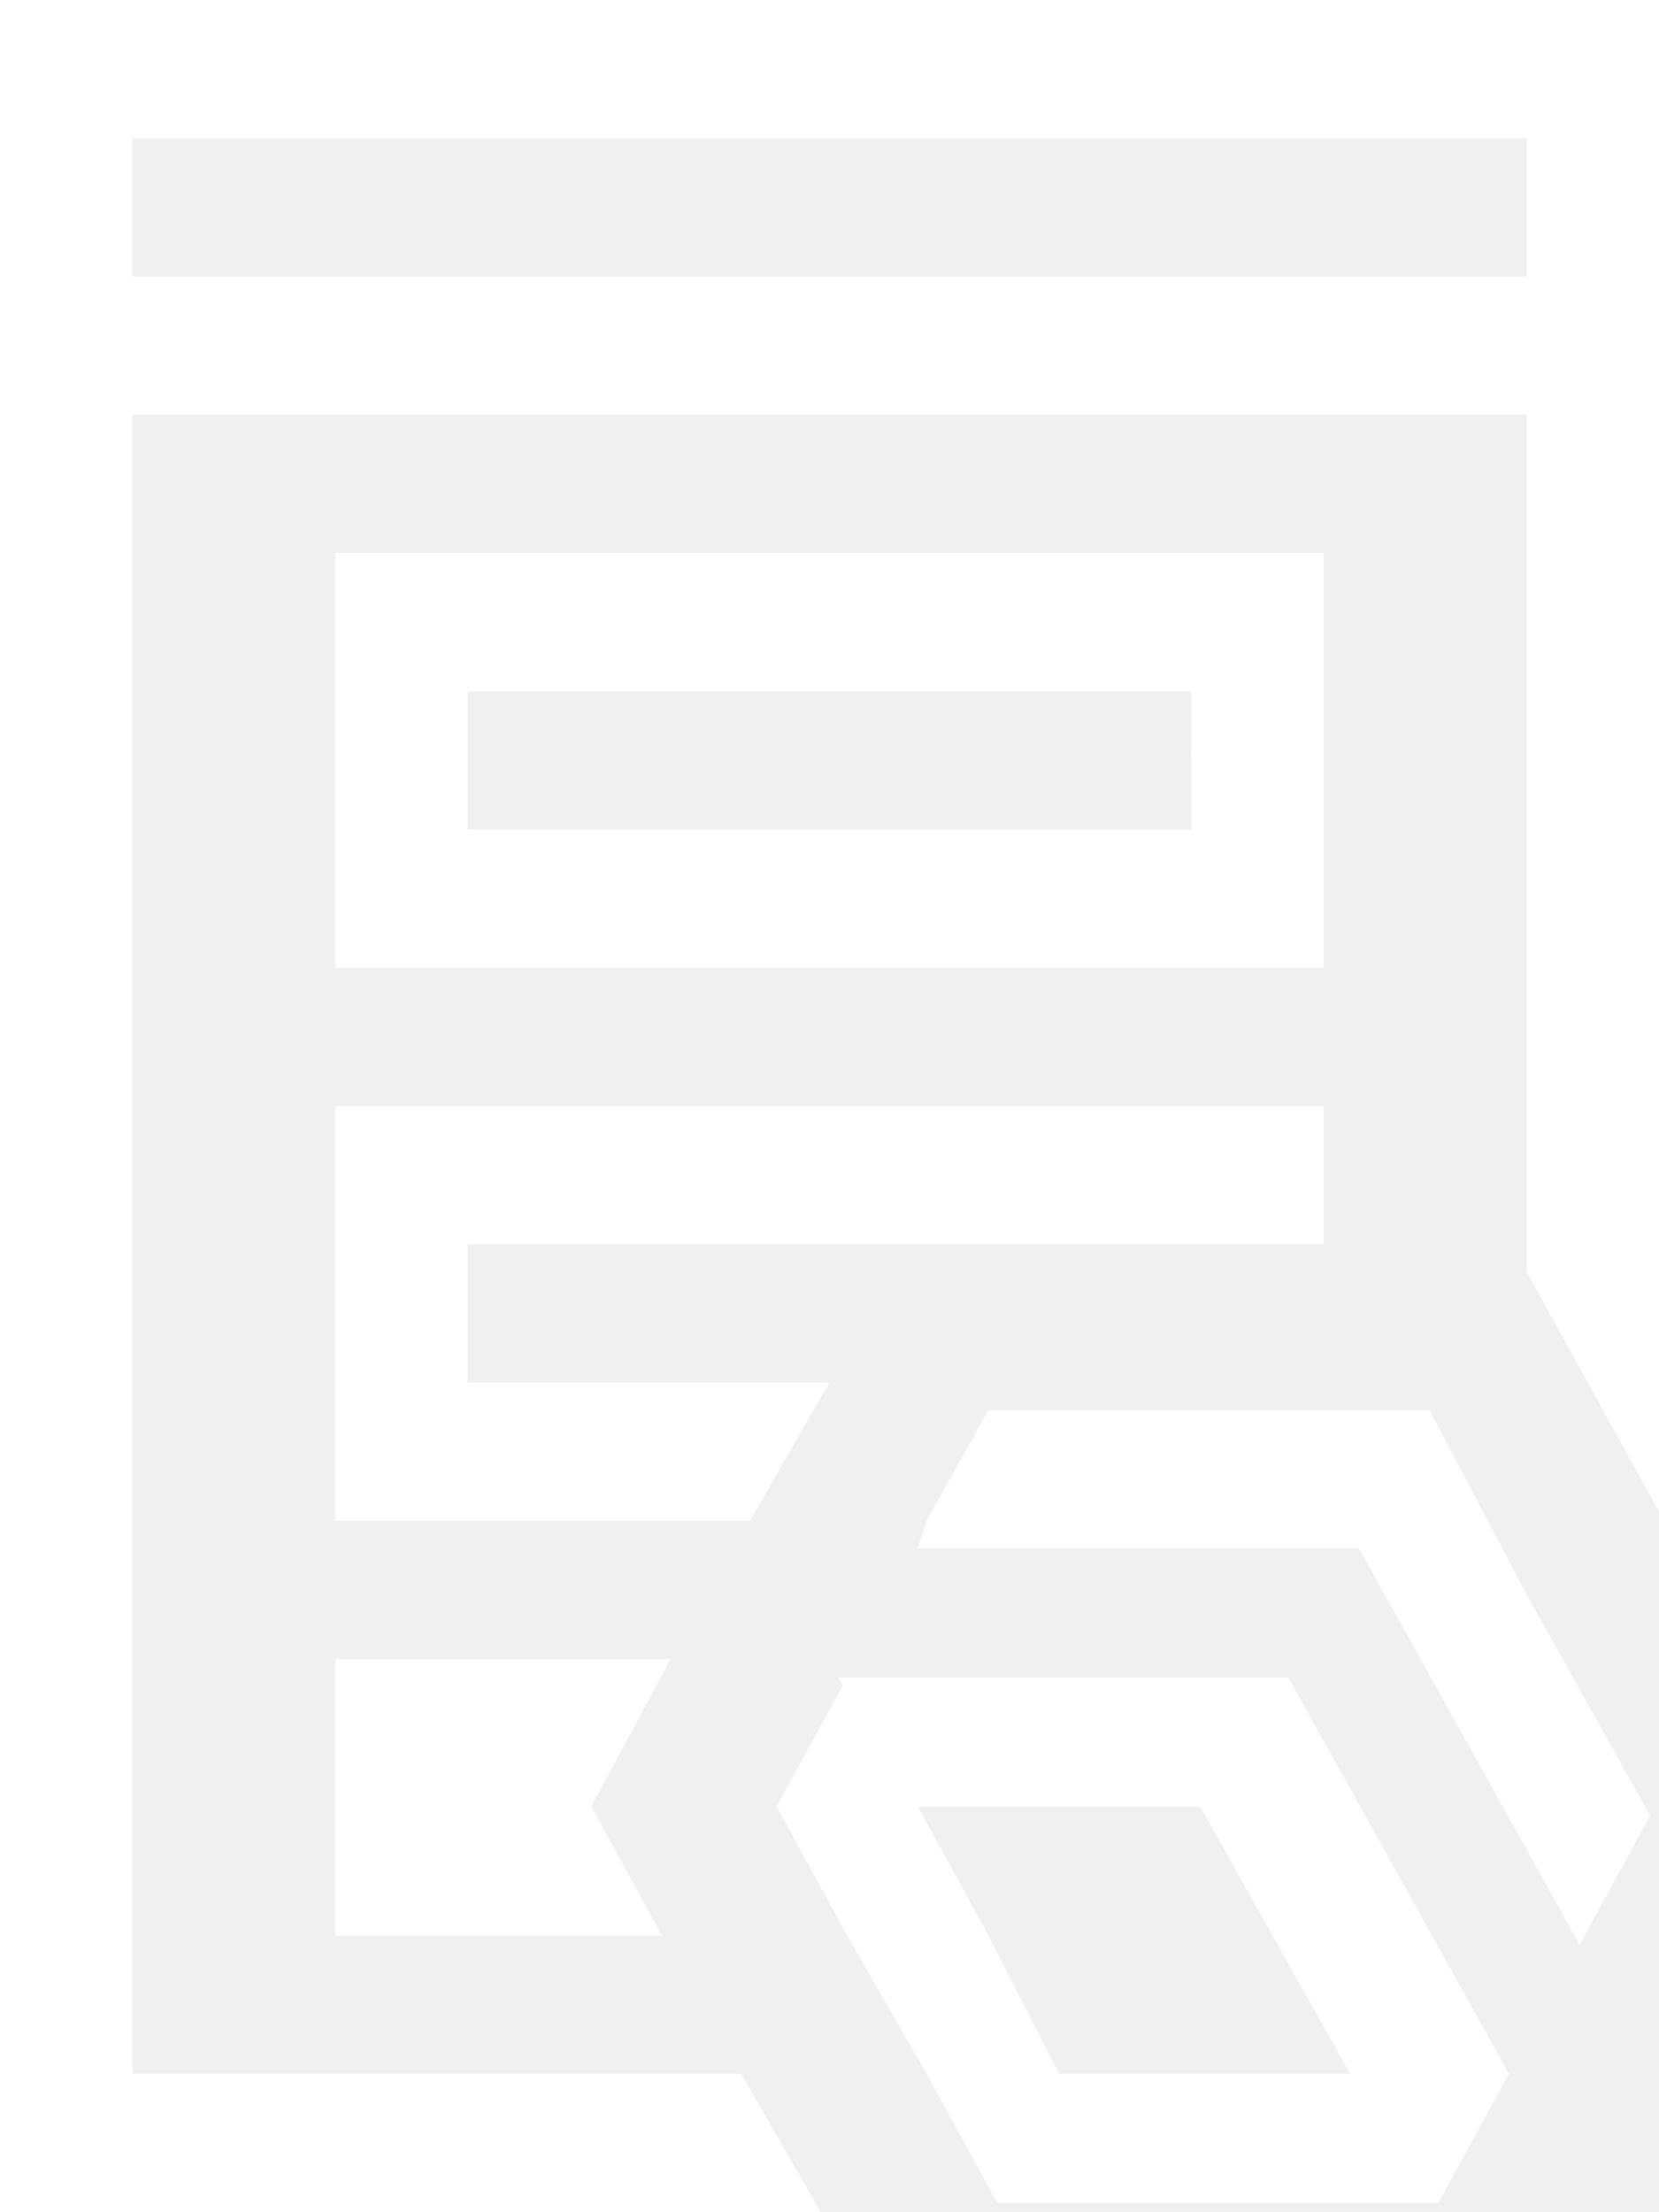
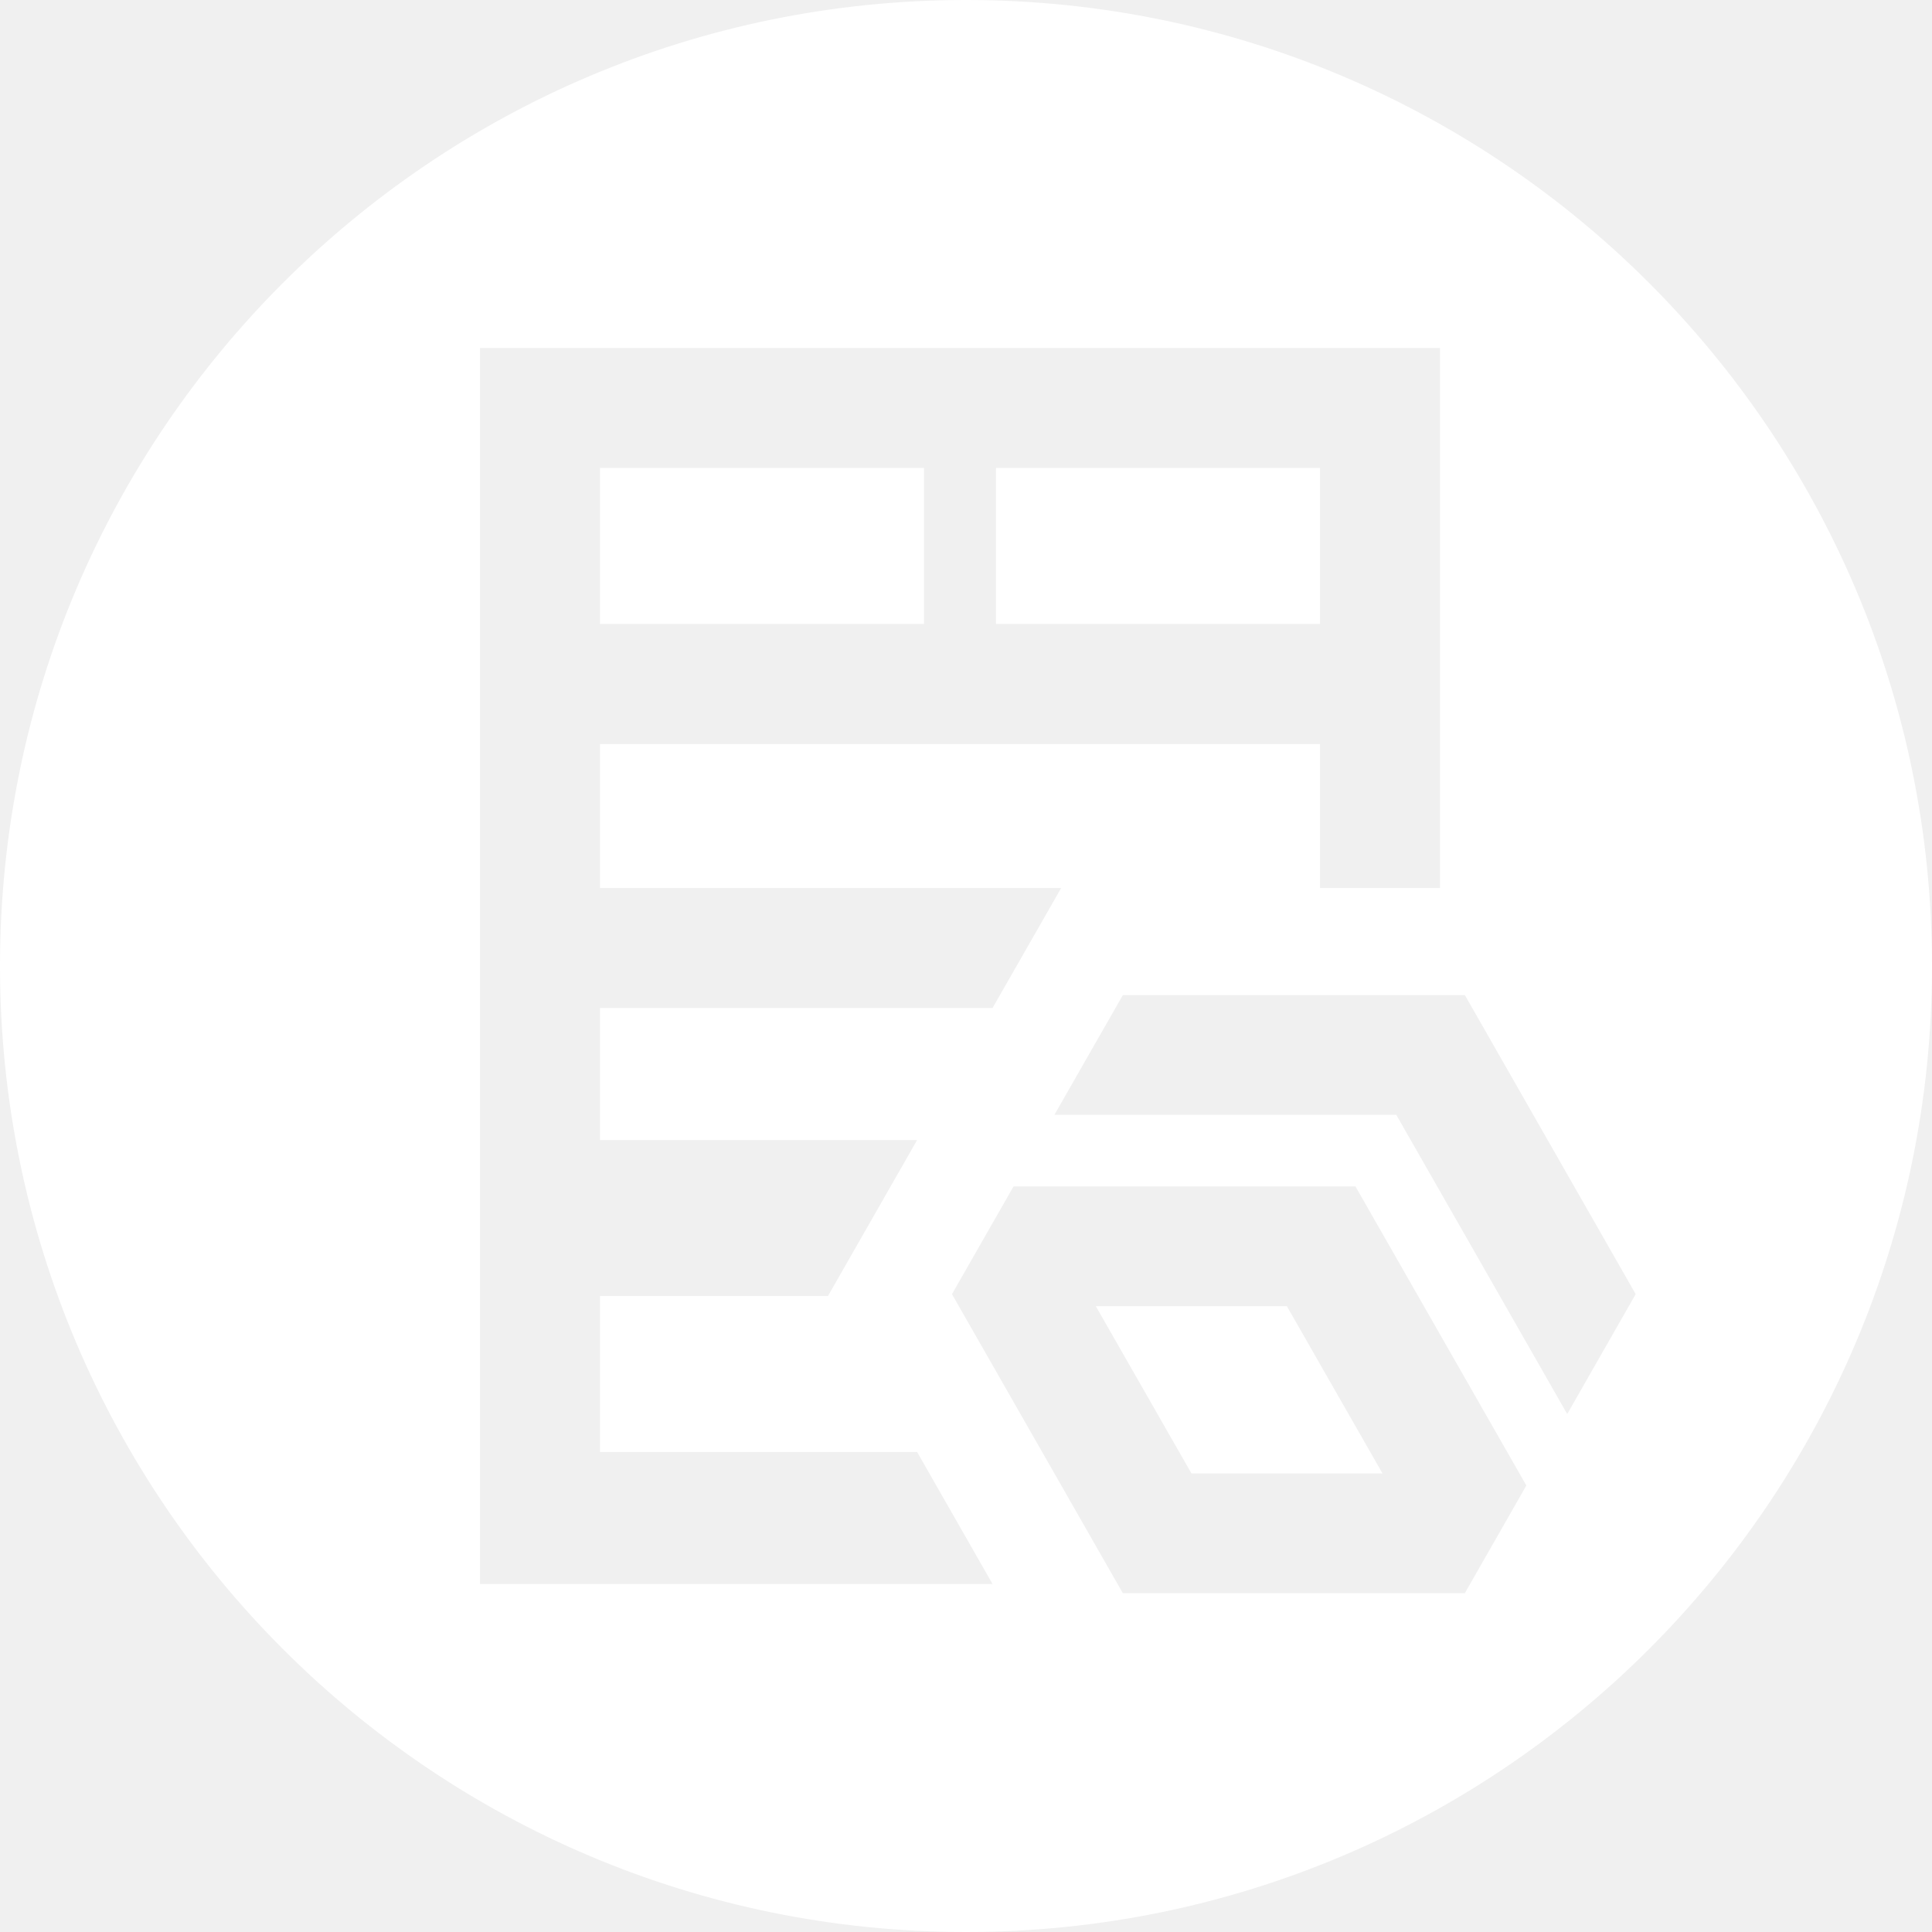
- <svg xmlns="http://www.w3.org/2000/svg" id="Layer_1" data-name="Layer 1" viewBox="0 0 15 20">
-   <defs>
-     <style>.cls-1{fill:#fff;}</style>
-   </defs>
-   <path class="cls-1" d="M9.064,15l-.718,1.333L8.984,17.5H6.032V15ZM10.5,12.5H7.229V11.25h7.739V10H6.032v3.75h3.75Zm1.516,2.667H10.58l.638,1.167h2.633L15.207,18.75H12.575l-.638-1.25L10.66,15.167l-.638,1.167L10.66,17.5l.718,1.25.638,1.167h3.989l.638-1.167-1.995-3.583ZM14.968,8.75H6.032V5h8.936Zm-1.197-2.5H7.229V7.5h6.543ZM18,0V13.667L16.803,11.5V3.75H4.197v15H9.702L10.42,20H3V0ZM16.803,1.25H4.197V2.5H16.803Zm0,13.167L15.925,12.75H11.936l-.558,1-.08.25h3.989l1.995,3.583.638-1.167Z" transform="translate(-3)" />
+ <svg xmlns="http://www.w3.org/2000/svg" width="27" height="27" viewBox="0 0 27 27" fill="none">
+   <path d="M17.984 18.254L19.321 20.592H16.651L15.314 18.254H17.984Z" fill="white" />
+   <path d="M12.913 8.72H8.385V6.54H12.913V8.72Z" fill="white" />
+   <path d="M18.447 8.72H13.919V6.54H18.447V8.72Z" fill="white" />
+   <path fill-rule="evenodd" clip-rule="evenodd" d="M13.5 0C20.956 0 27 6.044 27 13.5C27 20.956 20.956 27 13.5 27C6.044 27 0 20.956 0 13.5C0 6.044 6.044 0 13.5 0ZM14.164 16.581L13.304 18.086L15.692 22.265H20.471L21.331 20.76L18.943 16.581H14.164ZM6.708 22.137H13.871L12.817 20.292H8.385V18.112H11.571L12.817 15.932H8.385V14.087H13.871L14.83 12.41H8.385V10.398H18.447V12.41H20.124V4.863H6.708V22.137ZM15.692 13.907L14.736 15.579H19.513L21.902 19.761L22.859 18.086L20.472 13.907H15.692Z" fill="white" />
</svg>
